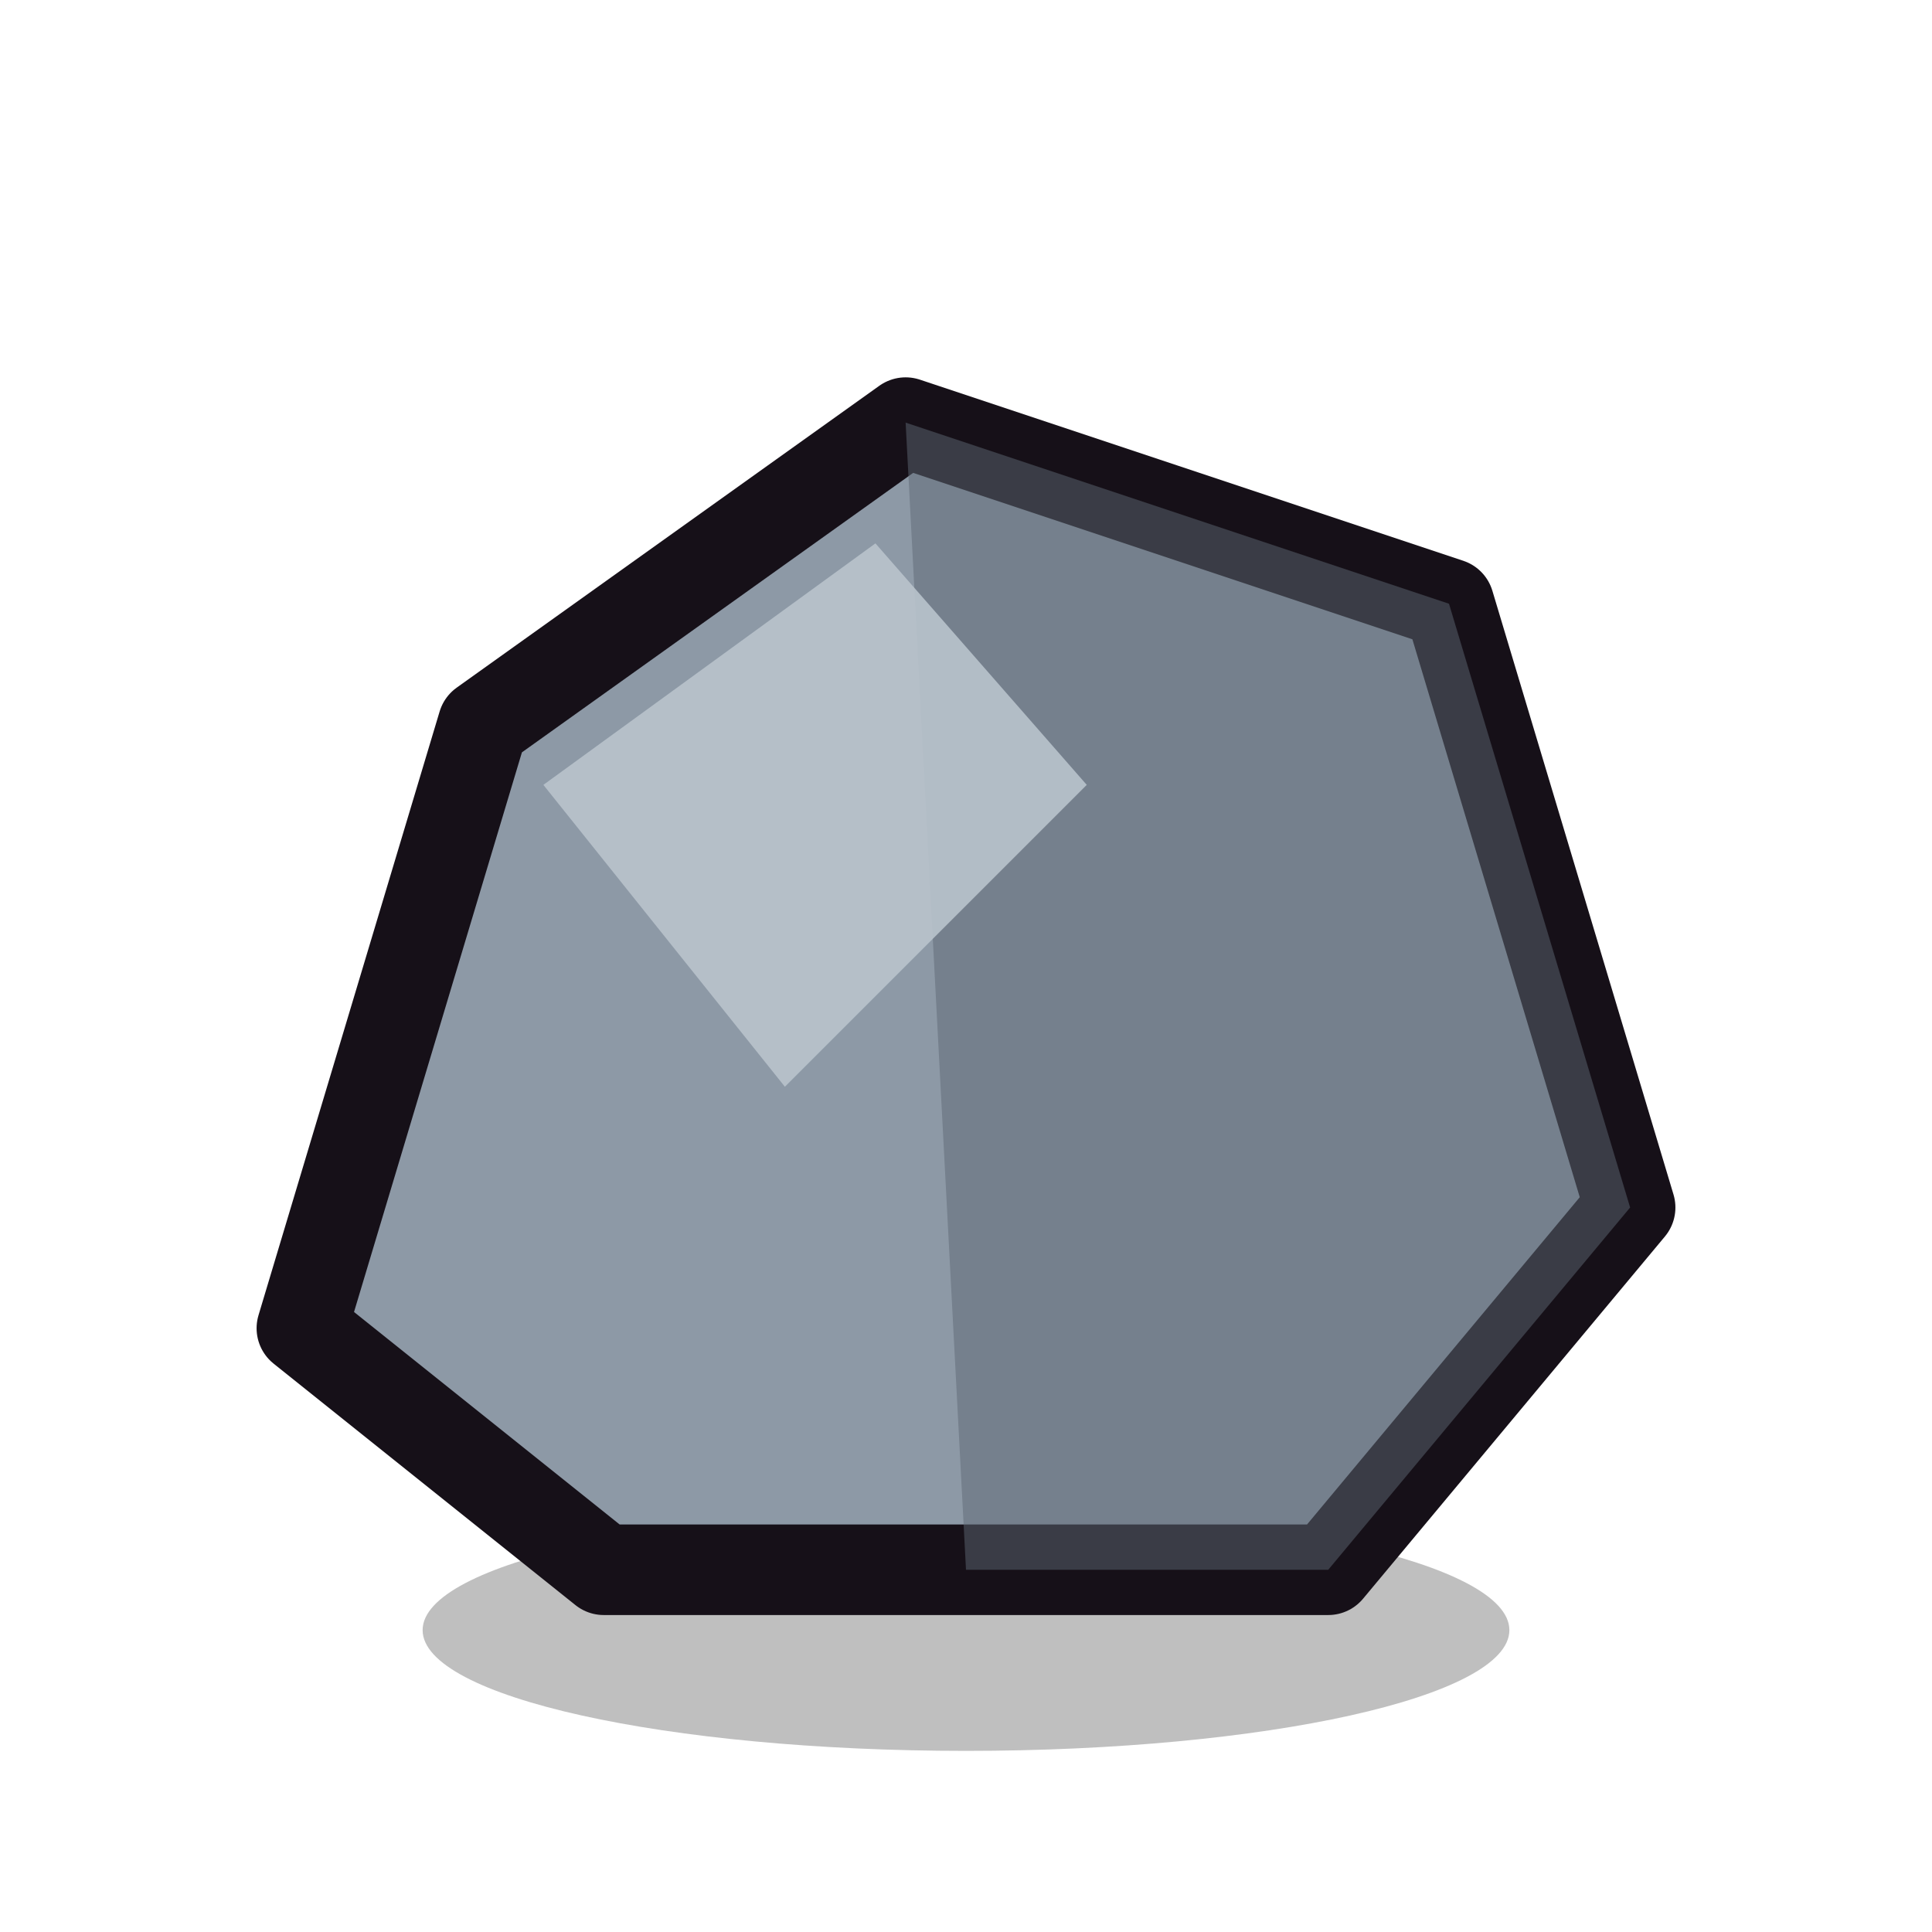
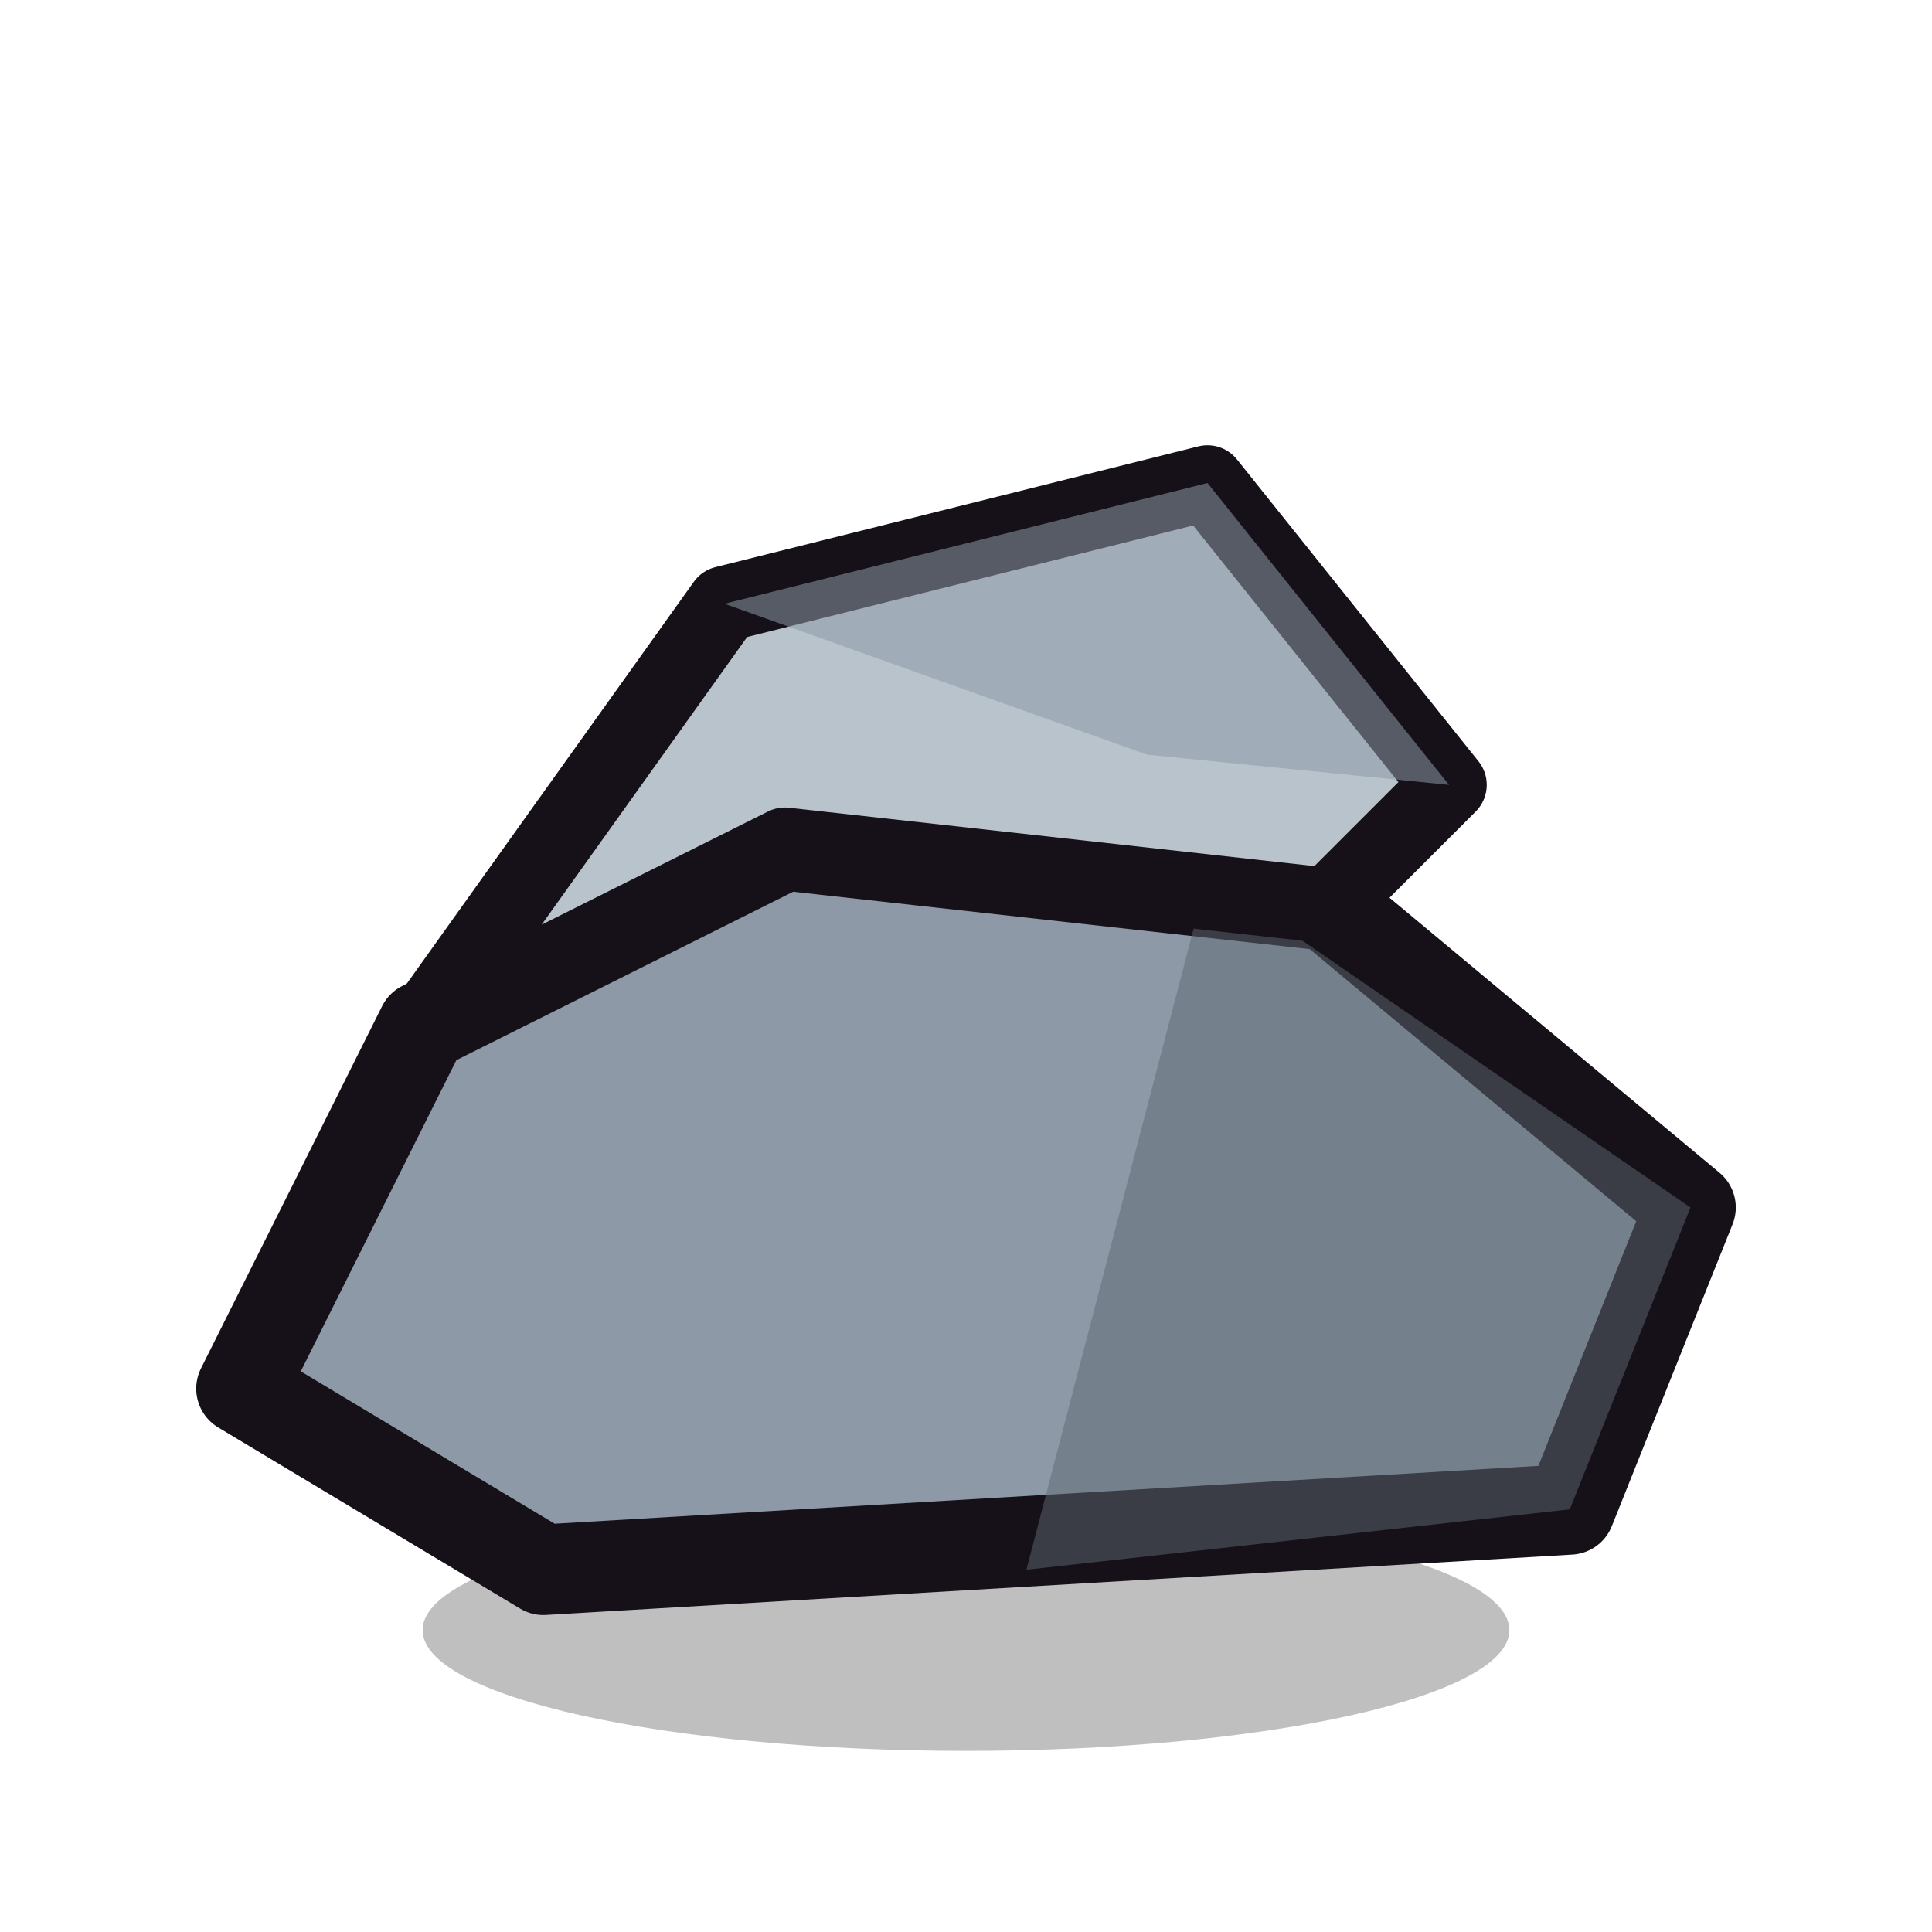
<svg xmlns="http://www.w3.org/2000/svg" viewBox="0 0 64 64">
  <ellipse cx="32" cy="54" rx="18" ry="4" fill="#000" opacity="0.25" />
-   <path d="M10 44 L16 24 L30 14 L48 20 L54 40 L44 52 L20 52 Z" fill="#8d99a6" stroke="#161018" stroke-width="3" stroke-linejoin="round" />
-   <path d="M30 14 L48 20 L54 40 L44 52 L32 52 Z" fill="#5d6773" opacity="0.5" />
-   <path d="M18 26 L29 18 L36 26 L26 36 Z" fill="#b9c3cc" opacity="0.9" />
+   <path d="M8 46 L14 34 L26 28 L44 30 L56 40 L52 50 L18 52 Z" fill="#8d99a6" stroke="#161018" stroke-width="3" stroke-linejoin="round" />
+   <path d="M40 29 L56 40 L52 50 L34 52 Z" fill="#5d6773" opacity="0.5" />
+   <path d="M14 34 L24 20 L40 16 L48 26 L44 30 L26 28 Z" fill="#b9c3cc" stroke="#161018" stroke-width="2.5" stroke-linejoin="round" />
+   <path d="M24 20 L40 16 L48 26 L38 25 Z" fill="#8d99a6" opacity="0.55" />
+   <path d="M26 28 L44 30" stroke="#161018" stroke-width="2.2" />
</svg>
